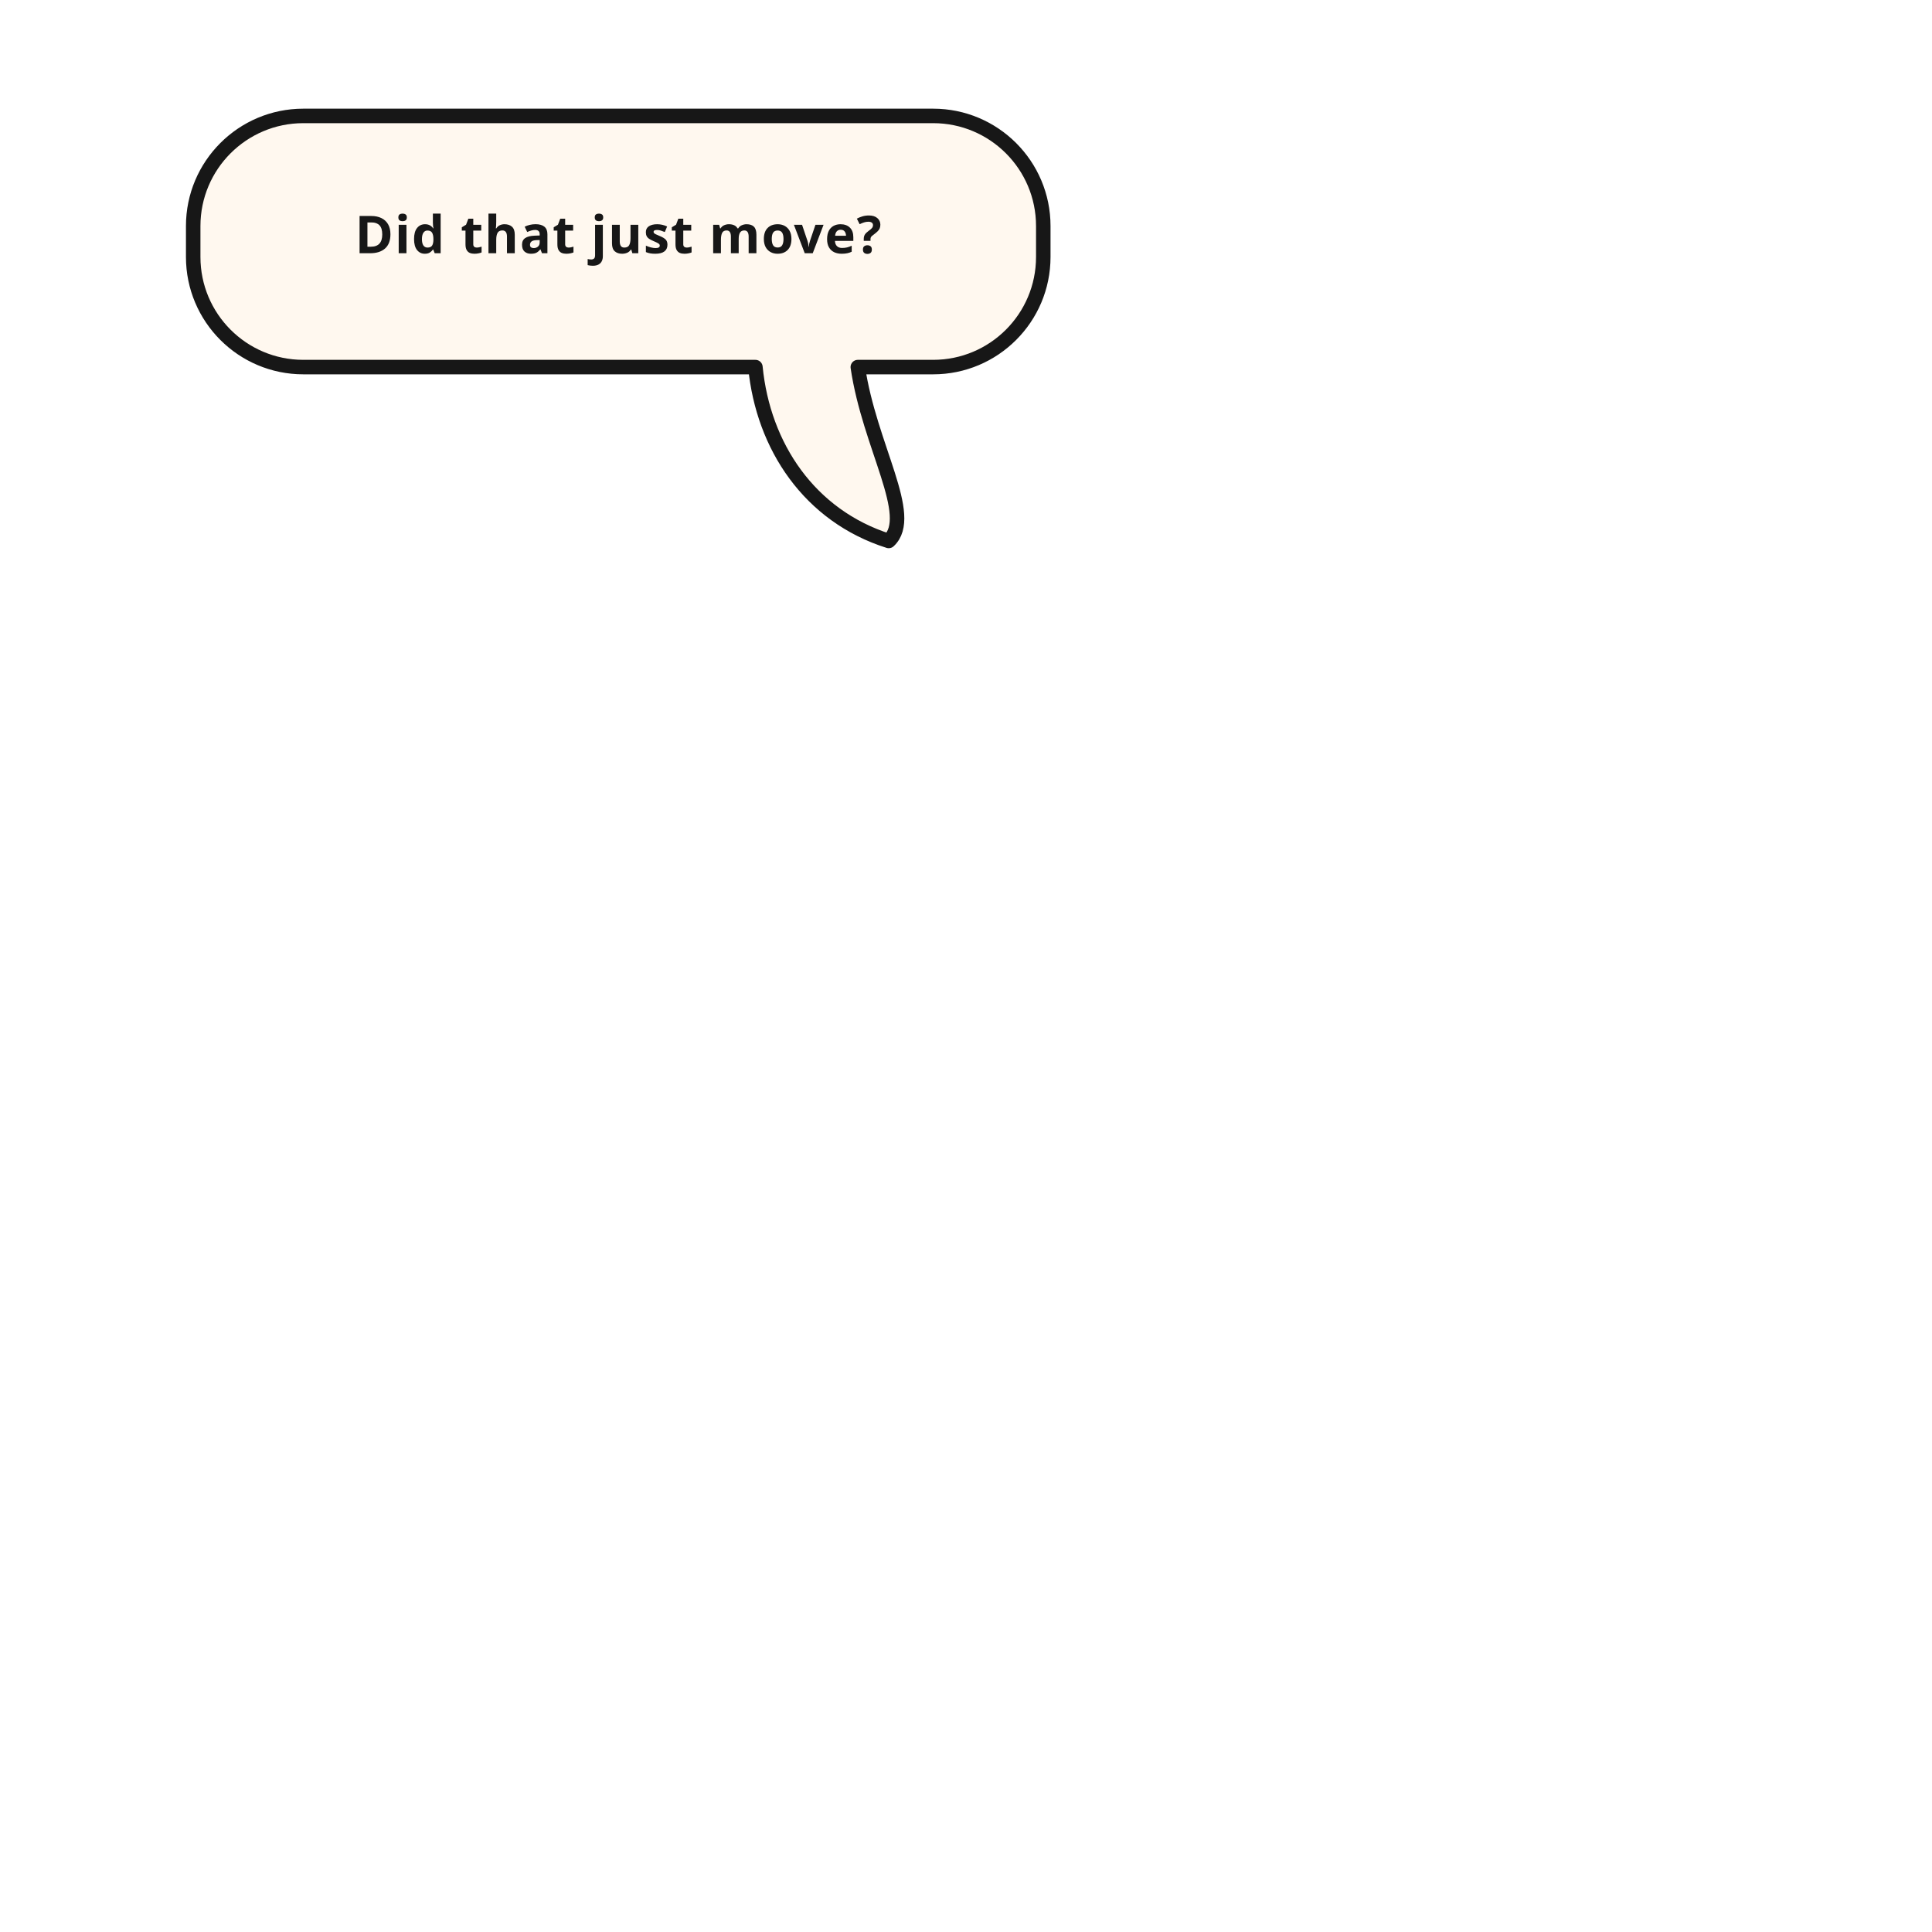
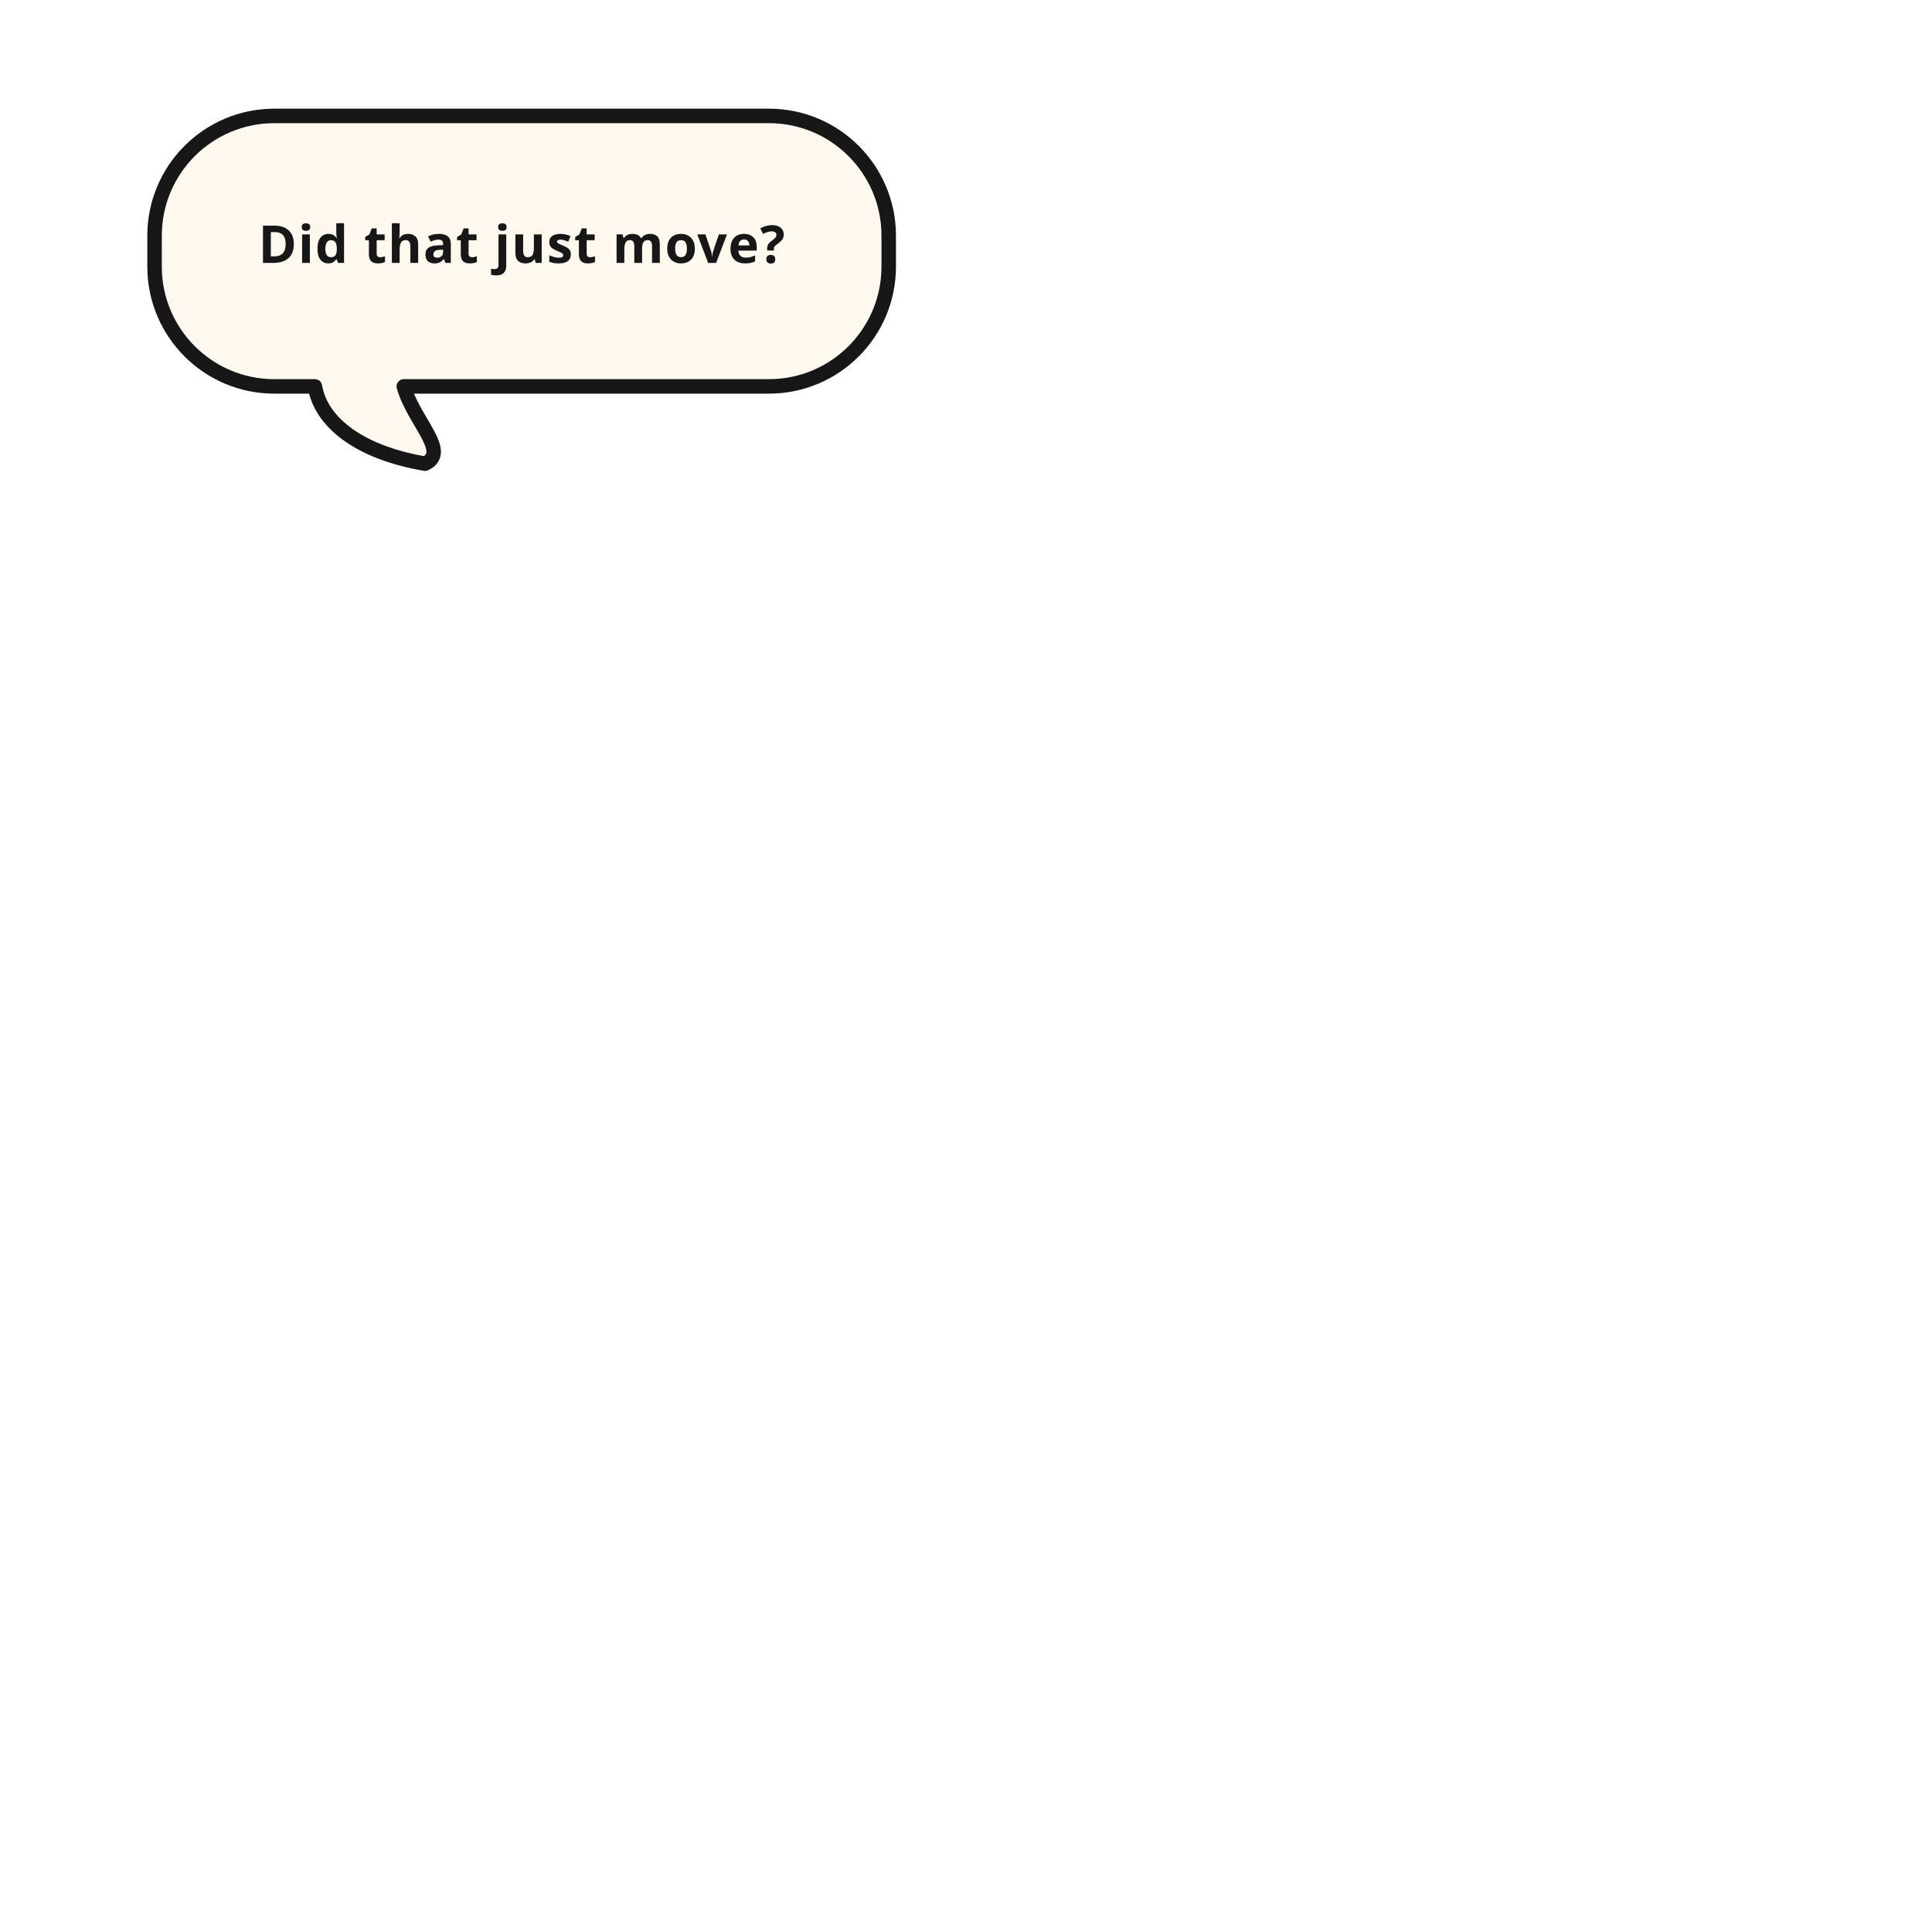
<svg xmlns="http://www.w3.org/2000/svg" width="1000" height="1000" viewBox="0 0 1000 1000">
-   <path d="M 157 60 L 483 60 A 57 57 0 0 1 540 117 L 540 133 A 57 57 0 0 1 483 190 L 444 190 C 450 231, 474 267, 460 280 C 419 267, 395 231, 391 190 L 157 190 A 57 57 0 0 1 100 133 L 100 117 A 57 57 0 0 1 157 60 Z" fill="#FFF8EF" stroke="#171717" stroke-width="7.5" stroke-linejoin="round" stroke-linecap="round" />
-   <text x="320" y="131.075" text-anchor="middle" font-family="'Libre Franklin', 'Comic Neue', Arial Black, sans-serif" font-size="27" font-weight="800" fill="#171717" letter-spacing="0.6">Did that just move?</text>
+   <path d="M 142 60 L 398 60 A 62 62 0 0 1 460 122 L 460 138 A 62 62 0 0 1 398 200 L 209 200 C 214 218, 233 234, 220 240 C 185 234, 166 218, 163 200 L 142 200 A 62 62 0 0 1 80 138 L 80 122 A 62 62 0 0 1 142 60 Z" fill="#FFF8EF" stroke="#171717" stroke-width="7.5" stroke-linejoin="round" stroke-linecap="round" />
+   <text x="270" y="136.075" text-anchor="middle" font-family="'Libre Franklin', 'Comic Neue', Arial Black, sans-serif" font-size="27" font-weight="800" fill="#171717" letter-spacing="0.6">Did that just move?</text>
</svg>
